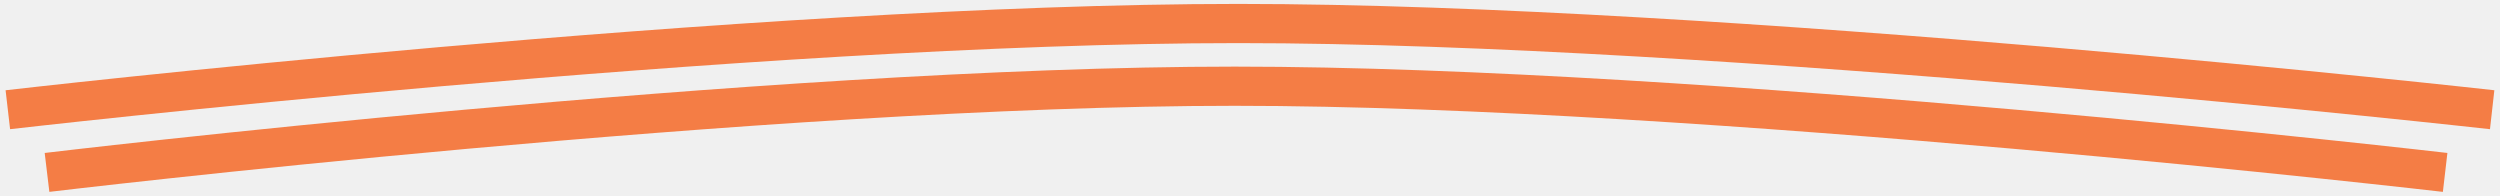
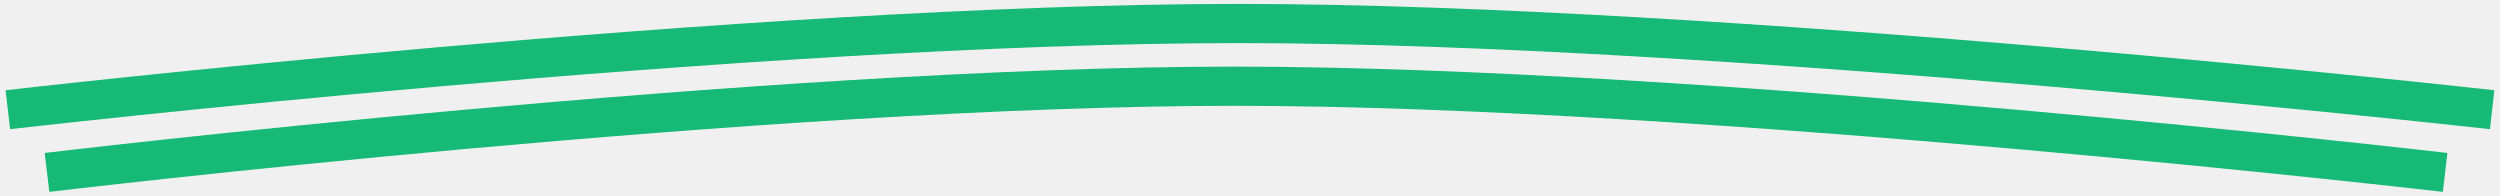
- <svg xmlns="http://www.w3.org/2000/svg" viewBox="0 0 319 25" fill="none">
-   <path d="M1 14S96.102 3 158 3c61.898 0 160 11 160 11" stroke="#F47D45" stroke-width="5" />
-   <path d="M6 22s91.802-11 151.552-11C217.302 11 312 22 312 22" stroke="#F47D45" stroke-width="5" />
+ <svg xmlns="http://www.w3.org/2000/svg" width="319" height="25" viewBox="0 0 319 25" fill="none">
+   <g clip-path="url(#clip0_5_67)">
+     <path d="M1 14C1 14 96.102 3 158 3C219.898 3 318 14 318 14" stroke="#16B975" stroke-width="5" />
+     <path d="M6 22C6 22 97.802 11 157.552 11C217.302 11 312 22 312 22" stroke="#16B975" stroke-width="5" />
+   </g>
+   <defs>
+     <clipPath id="clip0_5_67">
+       <rect width="319" height="25" fill="white" />
+     </clipPath>
+   </defs>
</svg>
